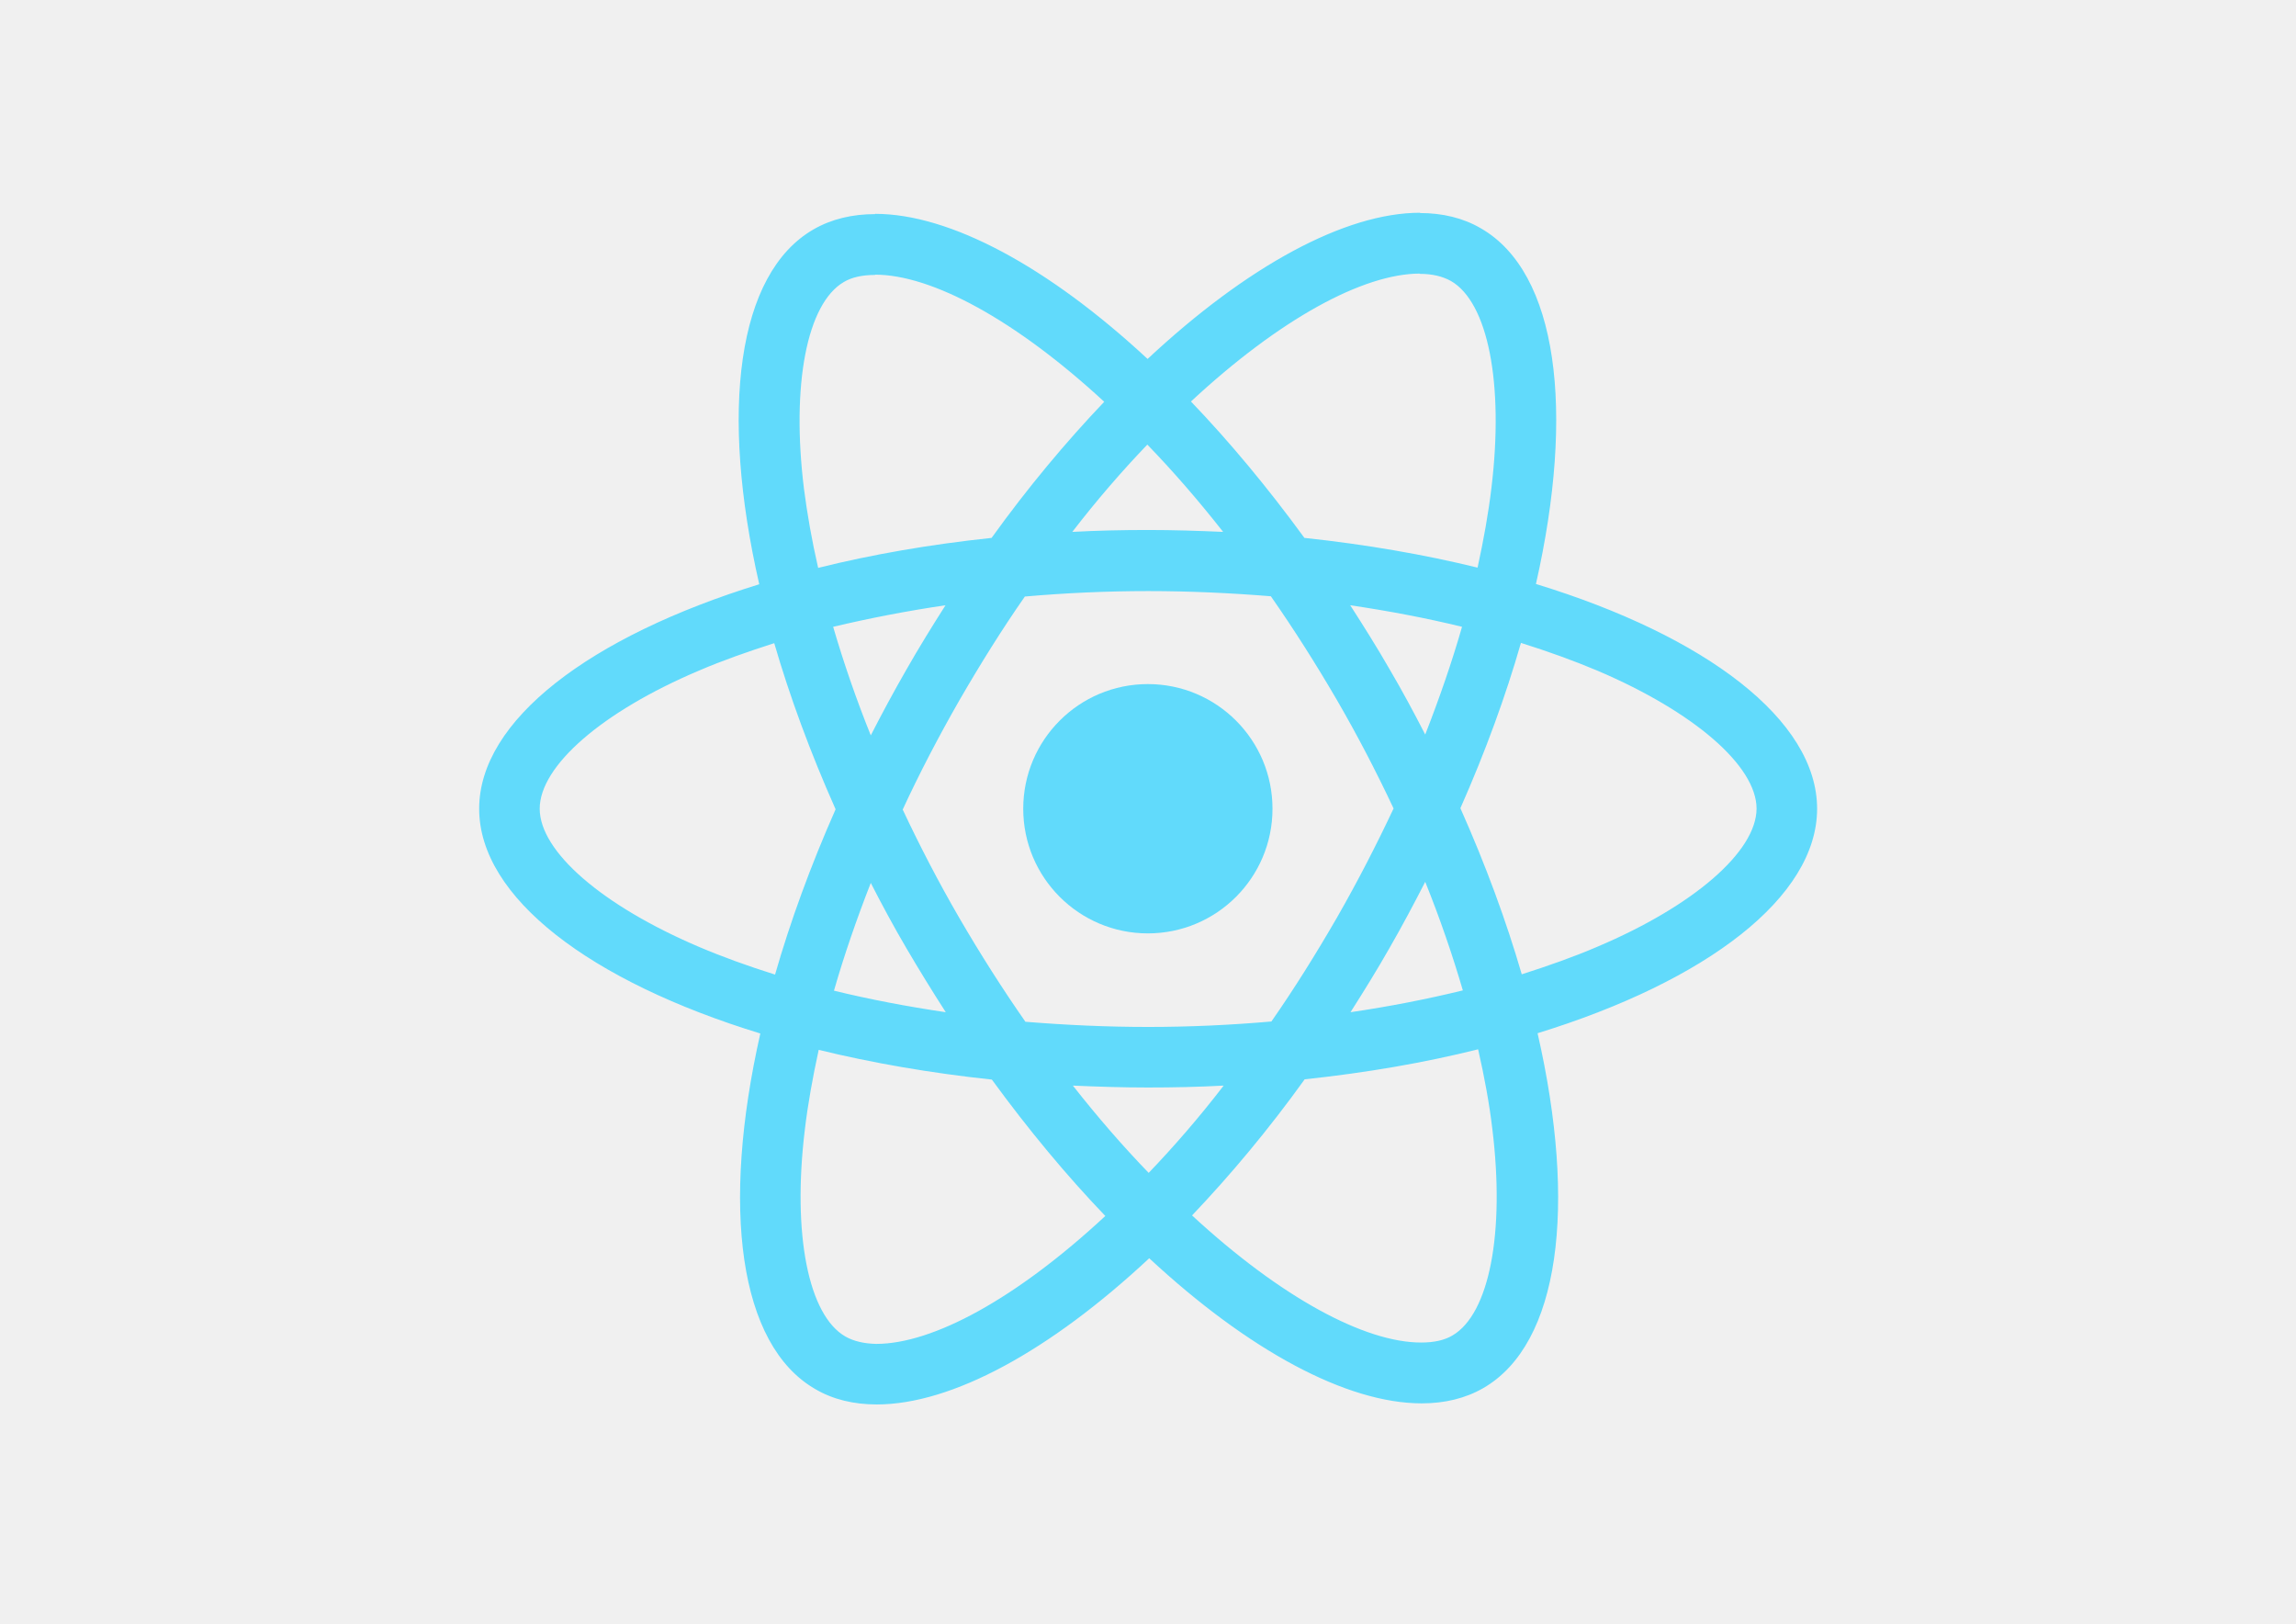
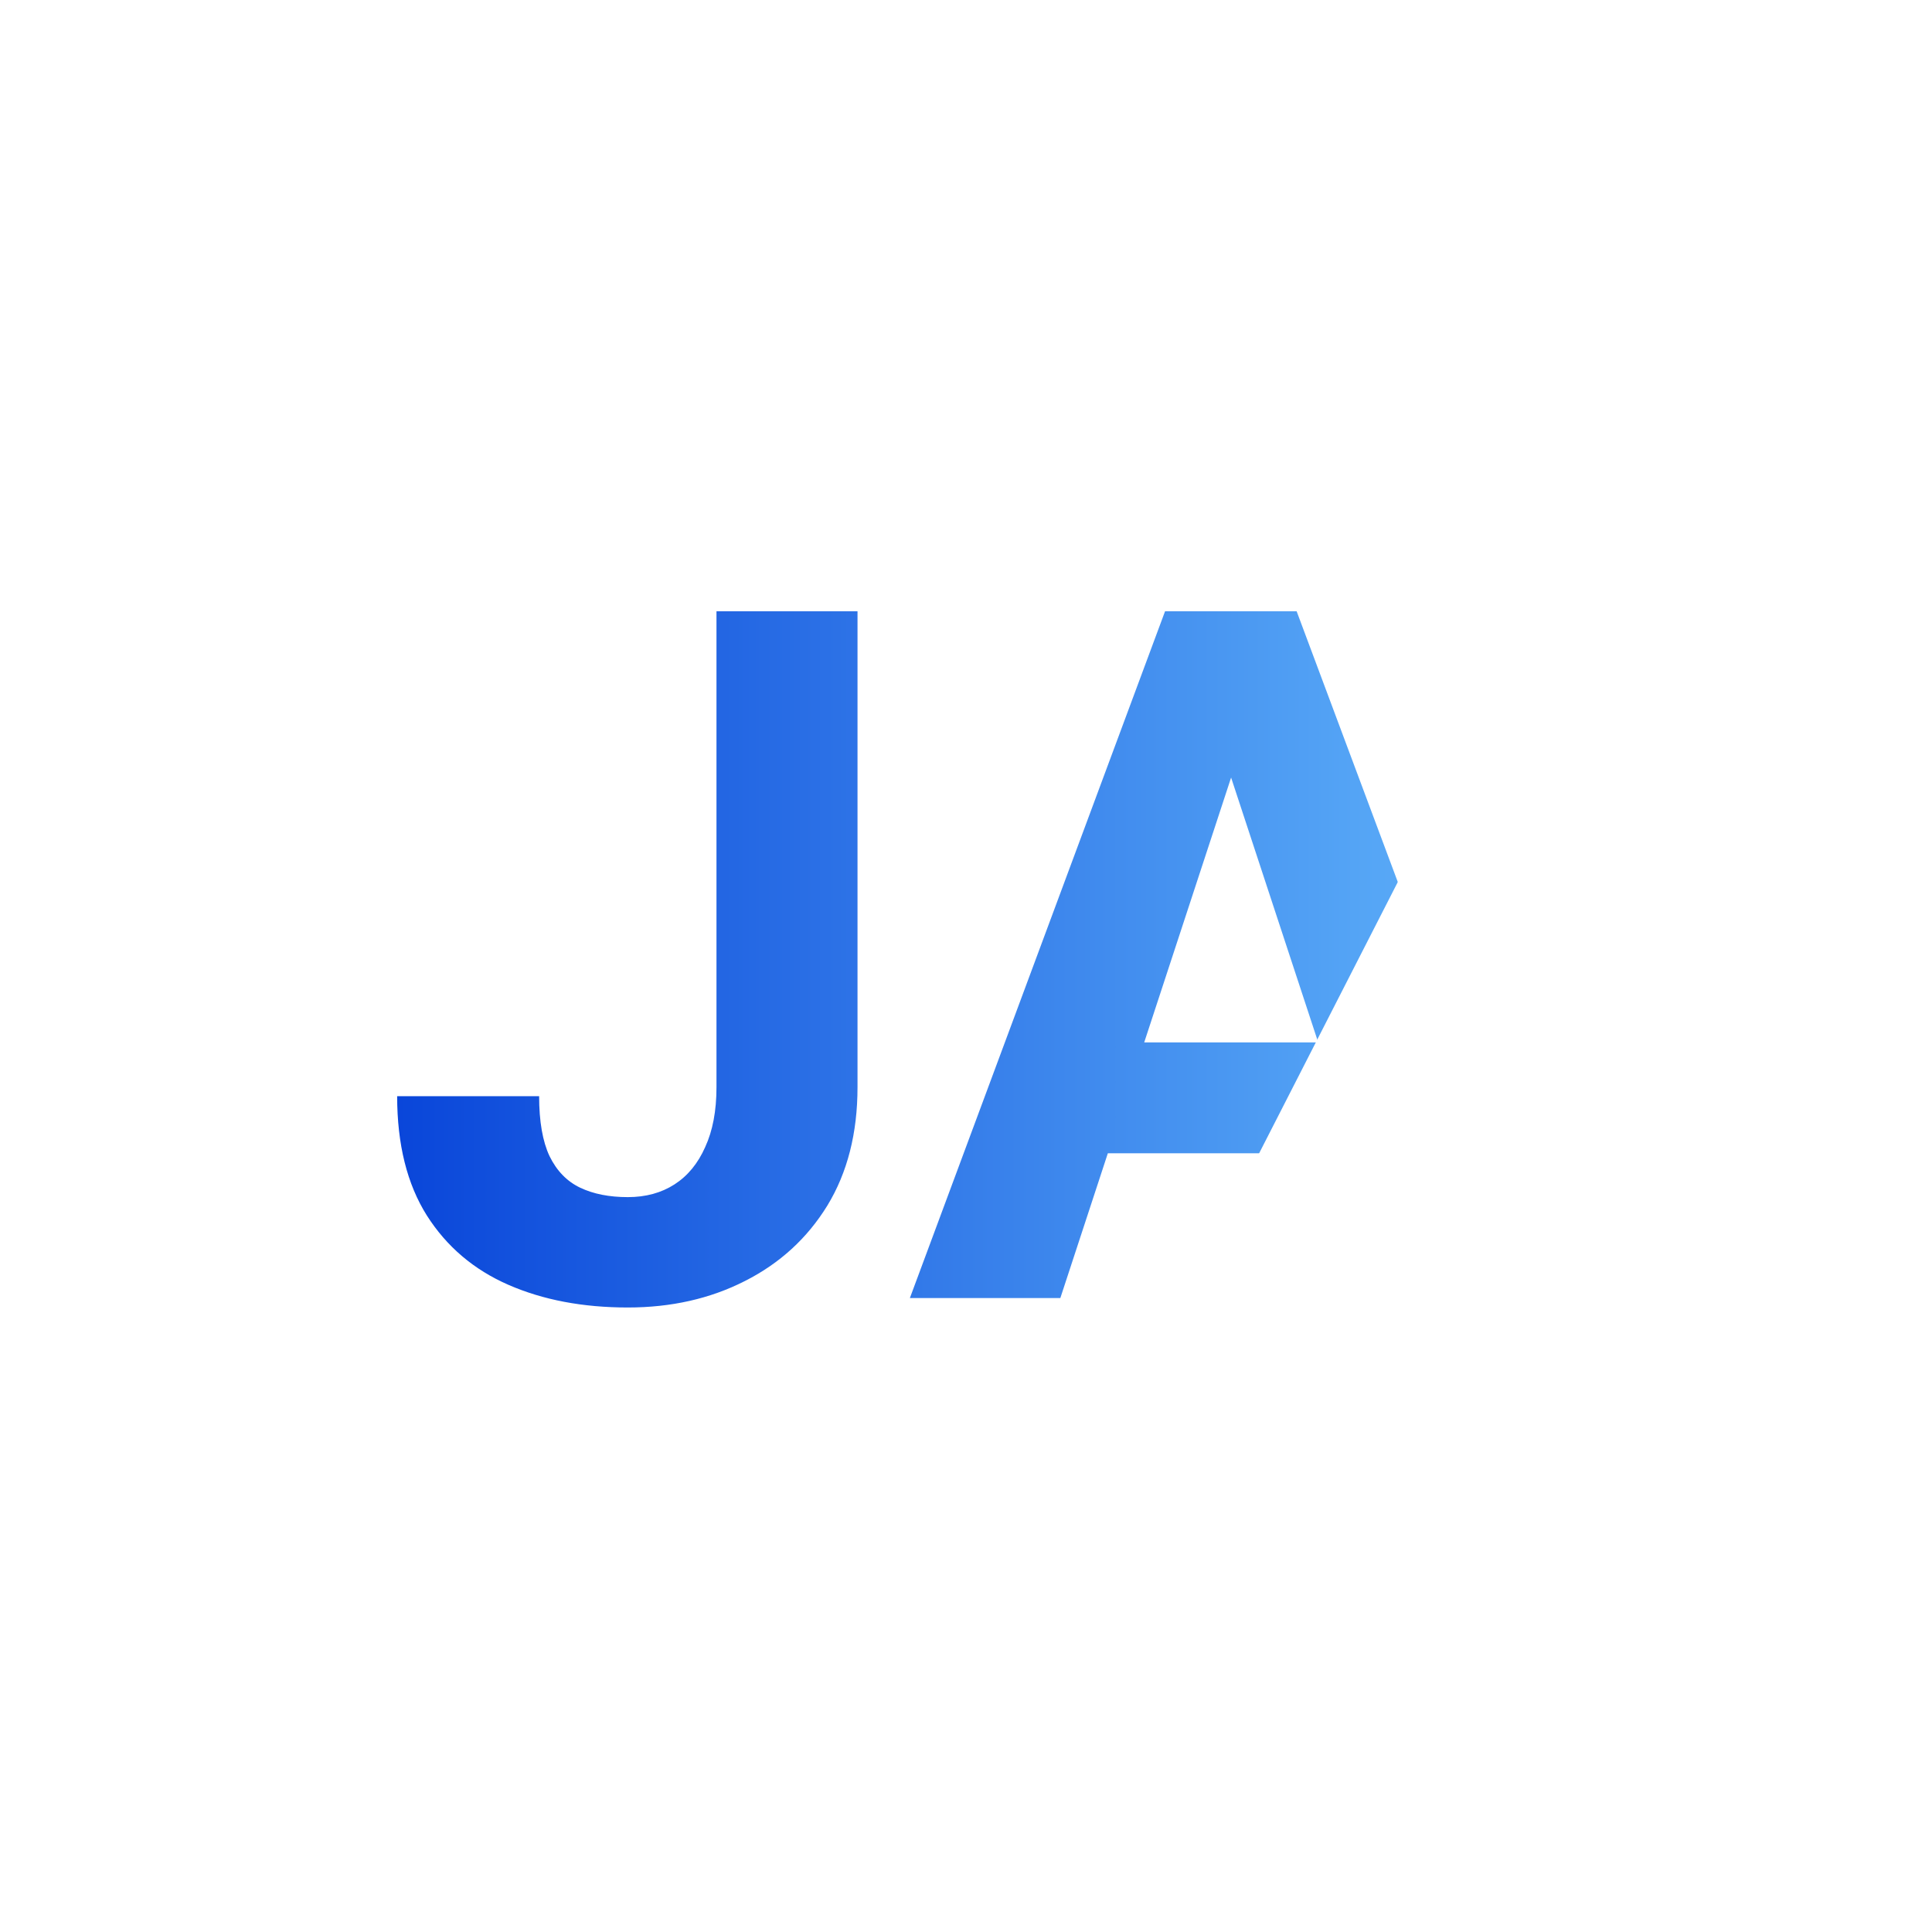
- <svg xmlns="http://www.w3.org/2000/svg" viewBox="0 0 841.9 595.3">
-   <g fill="#61DAFB">
-     <path d="M666.3 296.5c0-32.5-40.7-63.3-103.1-82.4 14.4-63.6 8-114.2-20.2-130.4-6.5-3.8-14.1-5.6-22.4-5.6v22.3c4.6 0 8.3.9 11.4 2.6 13.6 7.8 19.5 37.5 14.9 75.7-1.1 9.4-2.9 19.3-5.1 29.4-19.6-4.8-41-8.5-63.5-10.9-13.5-18.5-27.5-35.3-41.6-50 32.6-30.3 63.2-46.9 84-46.9V78c-27.5 0-63.5 19.6-99.9 53.6-36.4-33.8-72.4-53.2-99.9-53.2v22.3c20.7 0 51.4 16.5 84 46.6-14 14.7-28 31.4-41.3 49.9-22.6 2.4-44 6.1-63.6 11-2.3-10-4-19.7-5.2-29-4.7-38.2 1.1-67.9 14.6-75.8 3-1.8 6.9-2.6 11.5-2.6V78.5c-8.4 0-16 1.8-22.6 5.6-28.1 16.2-34.4 66.7-19.9 130.1-62.2 19.2-102.7 49.9-102.7 82.3 0 32.5 40.7 63.3 103.1 82.4-14.4 63.6-8 114.2 20.2 130.4 6.5 3.8 14.1 5.6 22.5 5.6 27.5 0 63.5-19.6 99.9-53.6 36.4 33.8 72.4 53.2 99.9 53.2 8.4 0 16-1.8 22.6-5.6 28.1-16.2 34.4-66.7 19.9-130.1 62-19.1 102.5-49.9 102.5-82.3zm-130.2-66.7c-3.7 12.9-8.3 26.2-13.5 39.5-4.1-8-8.4-16-13.1-24-4.6-8-9.5-15.8-14.4-23.4 14.2 2.1 27.9 4.7 41 7.9zm-45.8 106.5c-7.8 13.5-15.8 26.3-24.1 38.2-14.9 1.3-30 2-45.2 2-15.1 0-30.2-.7-45-1.9-8.3-11.9-16.4-24.6-24.2-38-7.6-13.1-14.5-26.4-20.8-39.8 6.2-13.4 13.2-26.8 20.7-39.9 7.8-13.5 15.8-26.3 24.1-38.2 14.9-1.3 30-2 45.2-2 15.1 0 30.2.7 45 1.9 8.3 11.9 16.4 24.6 24.2 38 7.6 13.1 14.5 26.4 20.8 39.8-6.3 13.4-13.2 26.8-20.7 39.9zm32.3-13c5.4 13.4 10 26.8 13.8 39.8-13.1 3.2-26.9 5.9-41.2 8 4.9-7.7 9.8-15.6 14.4-23.7 4.6-8 8.9-16.1 13-24.1zM421.2 430c-9.3-9.6-18.6-20.3-27.8-32 9 .4 18.2.7 27.5.7 9.4 0 18.7-.2 27.8-.7-9 11.7-18.3 22.4-27.5 32zm-74.4-58.9c-14.2-2.1-27.9-4.7-41-7.9 3.7-12.9 8.3-26.2 13.5-39.5 4.1 8 8.4 16 13.1 24 4.7 8 9.5 15.8 14.4 23.4zM420.7 163c9.3 9.6 18.6 20.3 27.8 32-9-.4-18.2-.7-27.5-.7-9.4 0-18.7.2-27.8.7 9-11.7 18.3-22.4 27.5-32zm-74 58.9c-4.9 7.7-9.8 15.6-14.4 23.7-4.6 8-8.9 16-13 24-5.4-13.4-10-26.8-13.8-39.8 13.1-3.1 26.9-5.8 41.2-7.9zm-90.5 125.2c-35.4-15.1-58.3-34.9-58.3-50.6 0-15.7 22.9-35.6 58.3-50.6 8.6-3.7 18-7 27.7-10.1 5.7 19.6 13.2 40 22.5 60.9-9.2 20.8-16.6 41.1-22.2 60.6-9.9-3.1-19.3-6.5-28-10.2zM310 490c-13.6-7.8-19.5-37.5-14.9-75.7 1.1-9.4 2.9-19.3 5.1-29.4 19.6 4.8 41 8.5 63.5 10.9 13.5 18.5 27.5 35.3 41.6 50-32.6 30.3-63.2 46.9-84 46.9-4.5-.1-8.3-1-11.3-2.7zm237.2-76.2c4.7 38.2-1.1 67.9-14.6 75.8-3 1.8-6.9 2.6-11.5 2.6-20.7 0-51.4-16.5-84-46.6 14-14.7 28-31.4 41.3-49.9 22.6-2.4 44-6.1 63.6-11 2.3 10.1 4.1 19.8 5.2 29.1zm38.5-66.7c-8.6 3.7-18 7-27.7 10.1-5.7-19.6-13.2-40-22.5-60.9 9.2-20.8 16.6-41.1 22.2-60.6 9.9 3.1 19.3 6.5 28.1 10.2 35.4 15.1 58.3 34.9 58.3 50.6-.1 15.7-23 35.6-58.4 50.6zM320.8 78.4z" />
-     <circle cx="420.9" cy="296.5" r="45.7" />
-     <path d="M520.5 78.1z" />
+ <svg xmlns="http://www.w3.org/2000/svg" width="512" height="512" viewBox="0 0 512 512" fill="none">
+   <g clip-path="url(#clip0_2_3)">
+     <rect width="512" height="512" fill="white" />
+     <path d="M189.875 288.125V162H227.25V288.125C227.25 300.292 224.583 310.75 219.25 319.5C213.917 328.167 206.625 334.833 197.375 339.5C188.208 344.167 177.875 346.5 166.375 346.5C154.458 346.5 143.917 344.5 134.75 340.5C125.583 336.5 118.375 330.375 113.125 322.125C107.875 313.792 105.25 303.25 105.25 290.5H142.875C142.875 297.167 143.792 302.458 145.625 306.375C147.542 310.292 150.25 313.083 153.75 314.75C157.25 316.417 161.458 317.25 166.375 317.25C171.125 317.25 175.25 316.125 178.75 313.875C182.25 311.625 184.958 308.333 186.875 304C188.875 299.667 189.875 294.375 189.875 288.125ZM330.5 193.125L281 344H241.125L308.75 162H334.125L330.5 193.125ZM371.625 344L322 193.125L318 162H343.625L411.625 344H371.625ZM369.375 276.25V305.625H273.25V276.25H369.375Z" fill="url(#paint0_linear_2_3)" />
+     <rect x="265" y="440" width="278.882" height="158.708" transform="rotate(-62.9257 265 440)" fill="white" />
  </g>
+   <defs>
+     <linearGradient id="paint0_linear_2_3" x1="100" y1="256" x2="413" y2="256" gradientUnits="userSpaceOnUse">
+       <stop stop-color="#0844D9" />
+       <stop offset="1" stop-color="#64B8FB" />
+     </linearGradient>
+     <clipPath id="clip0_2_3">
+       <rect width="512" height="512" fill="white" />
+     </clipPath>
+   </defs>
</svg>
